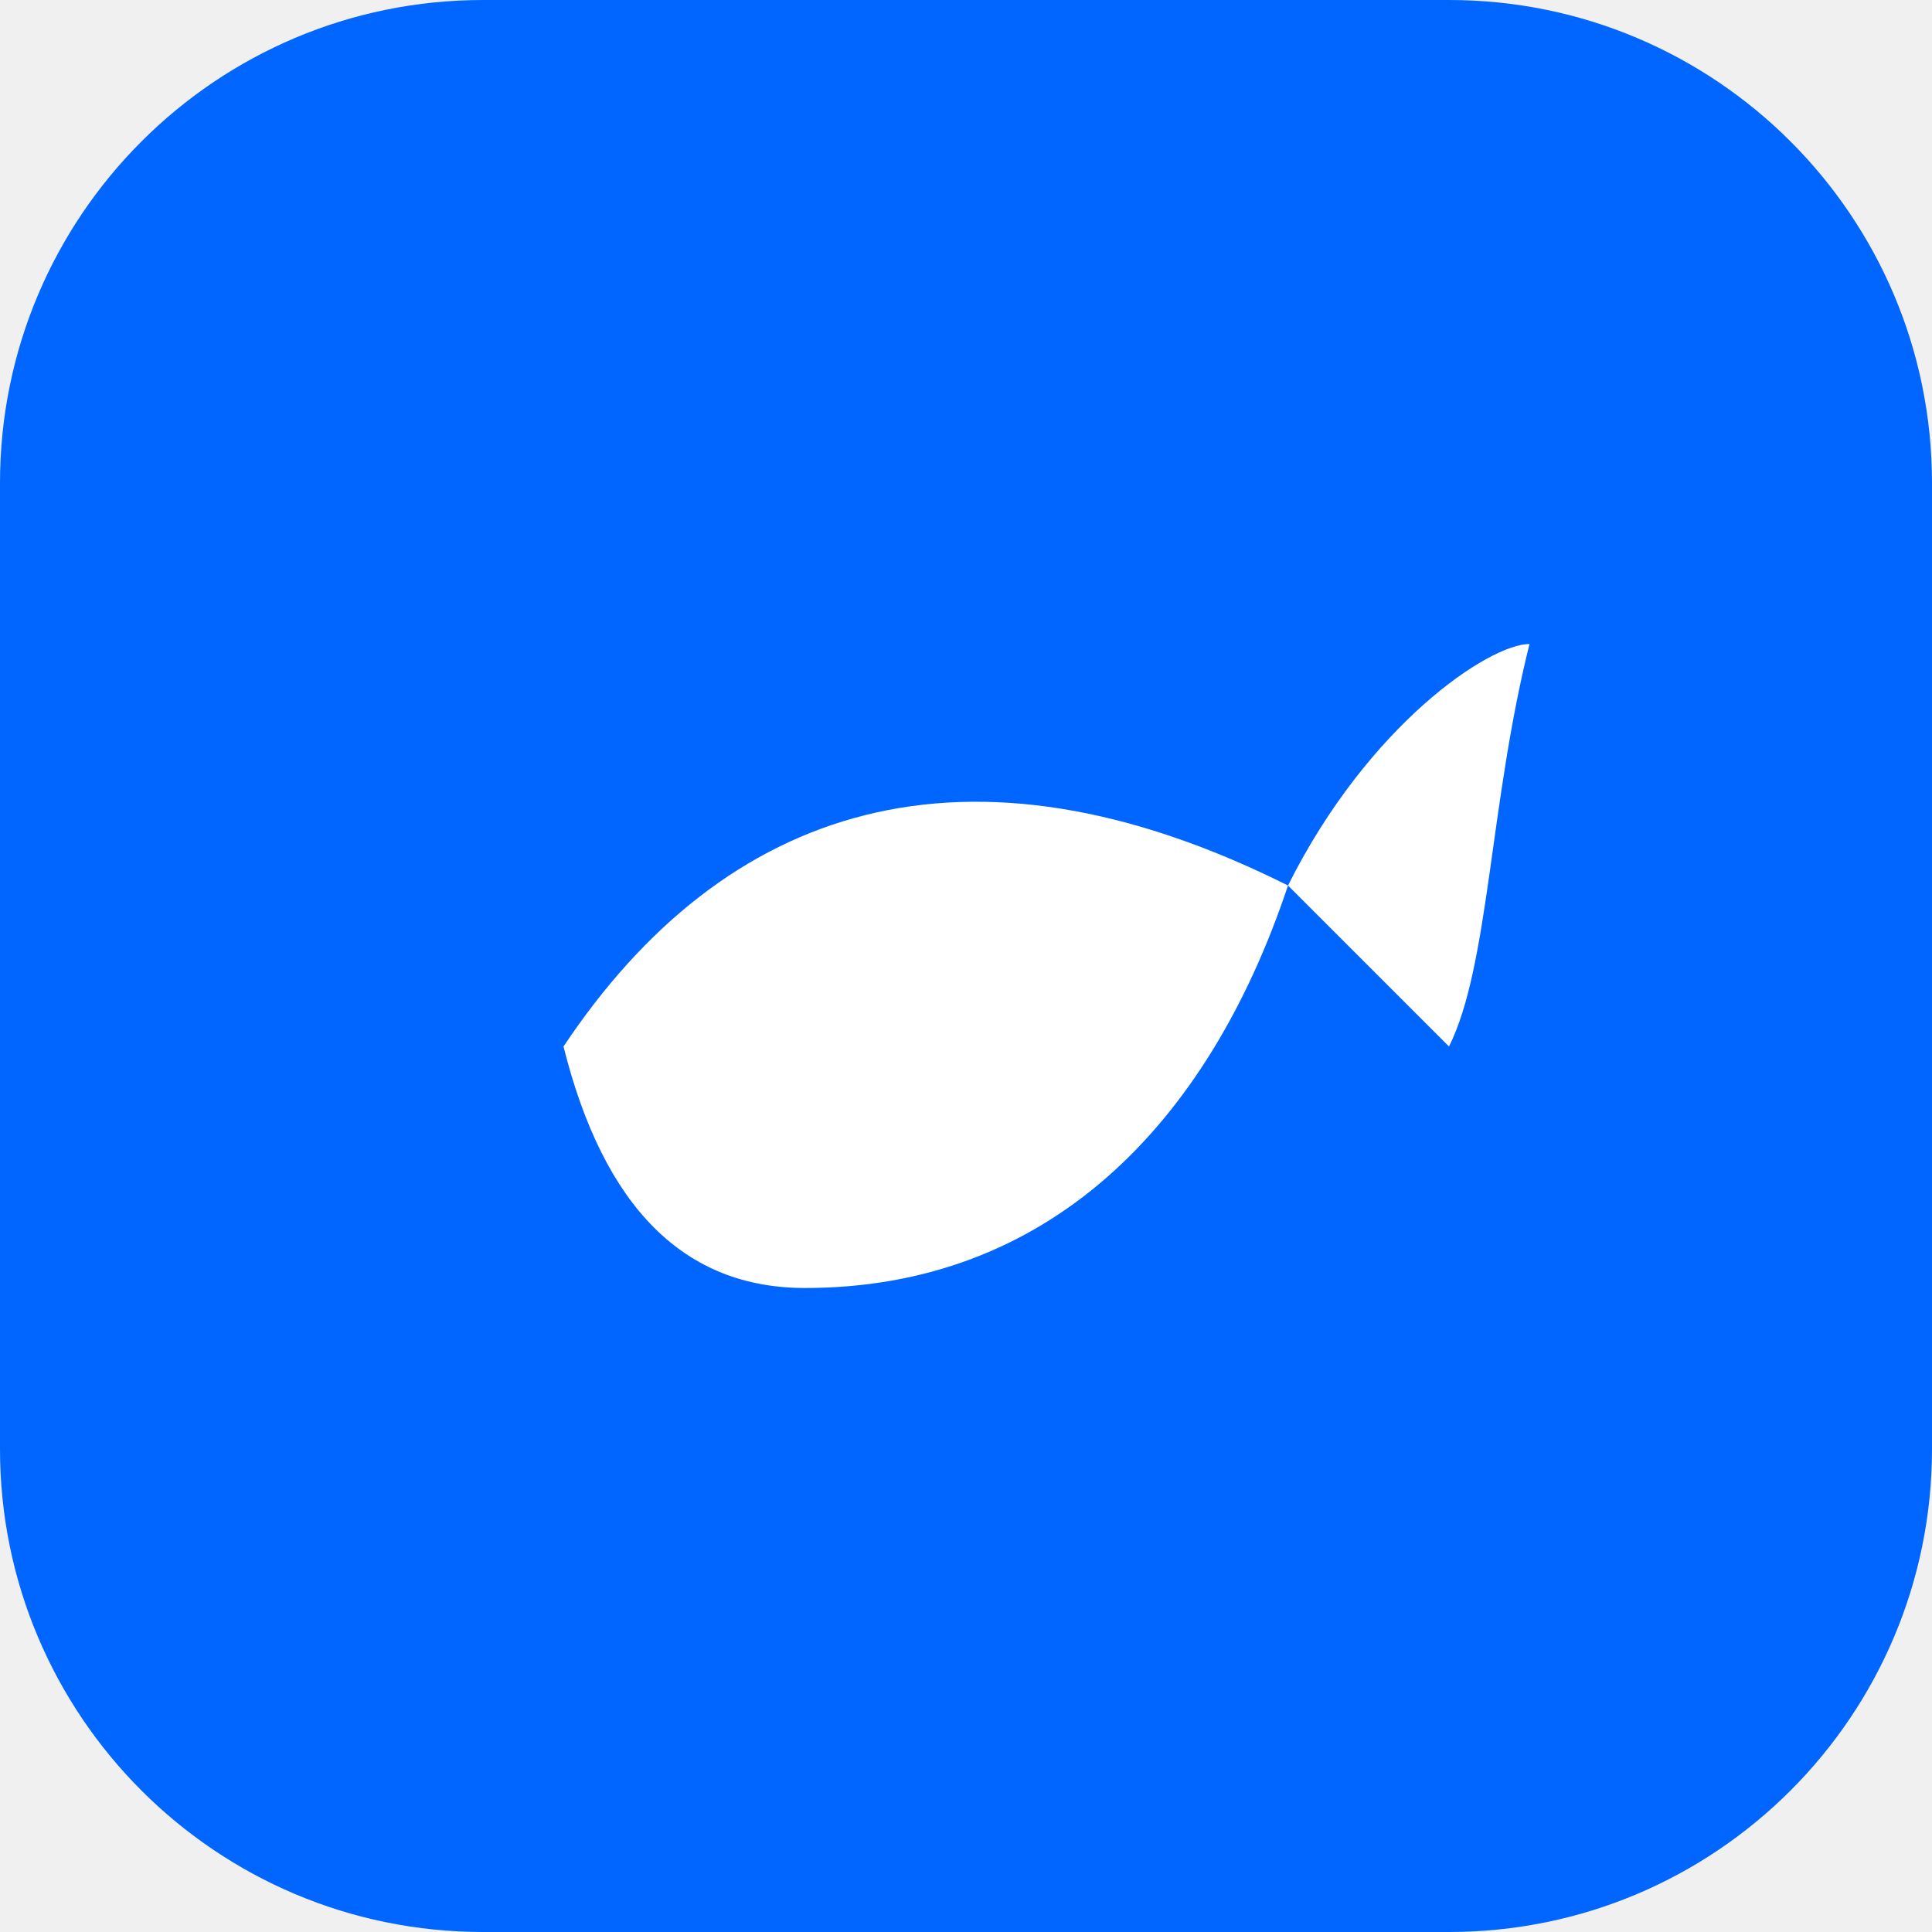
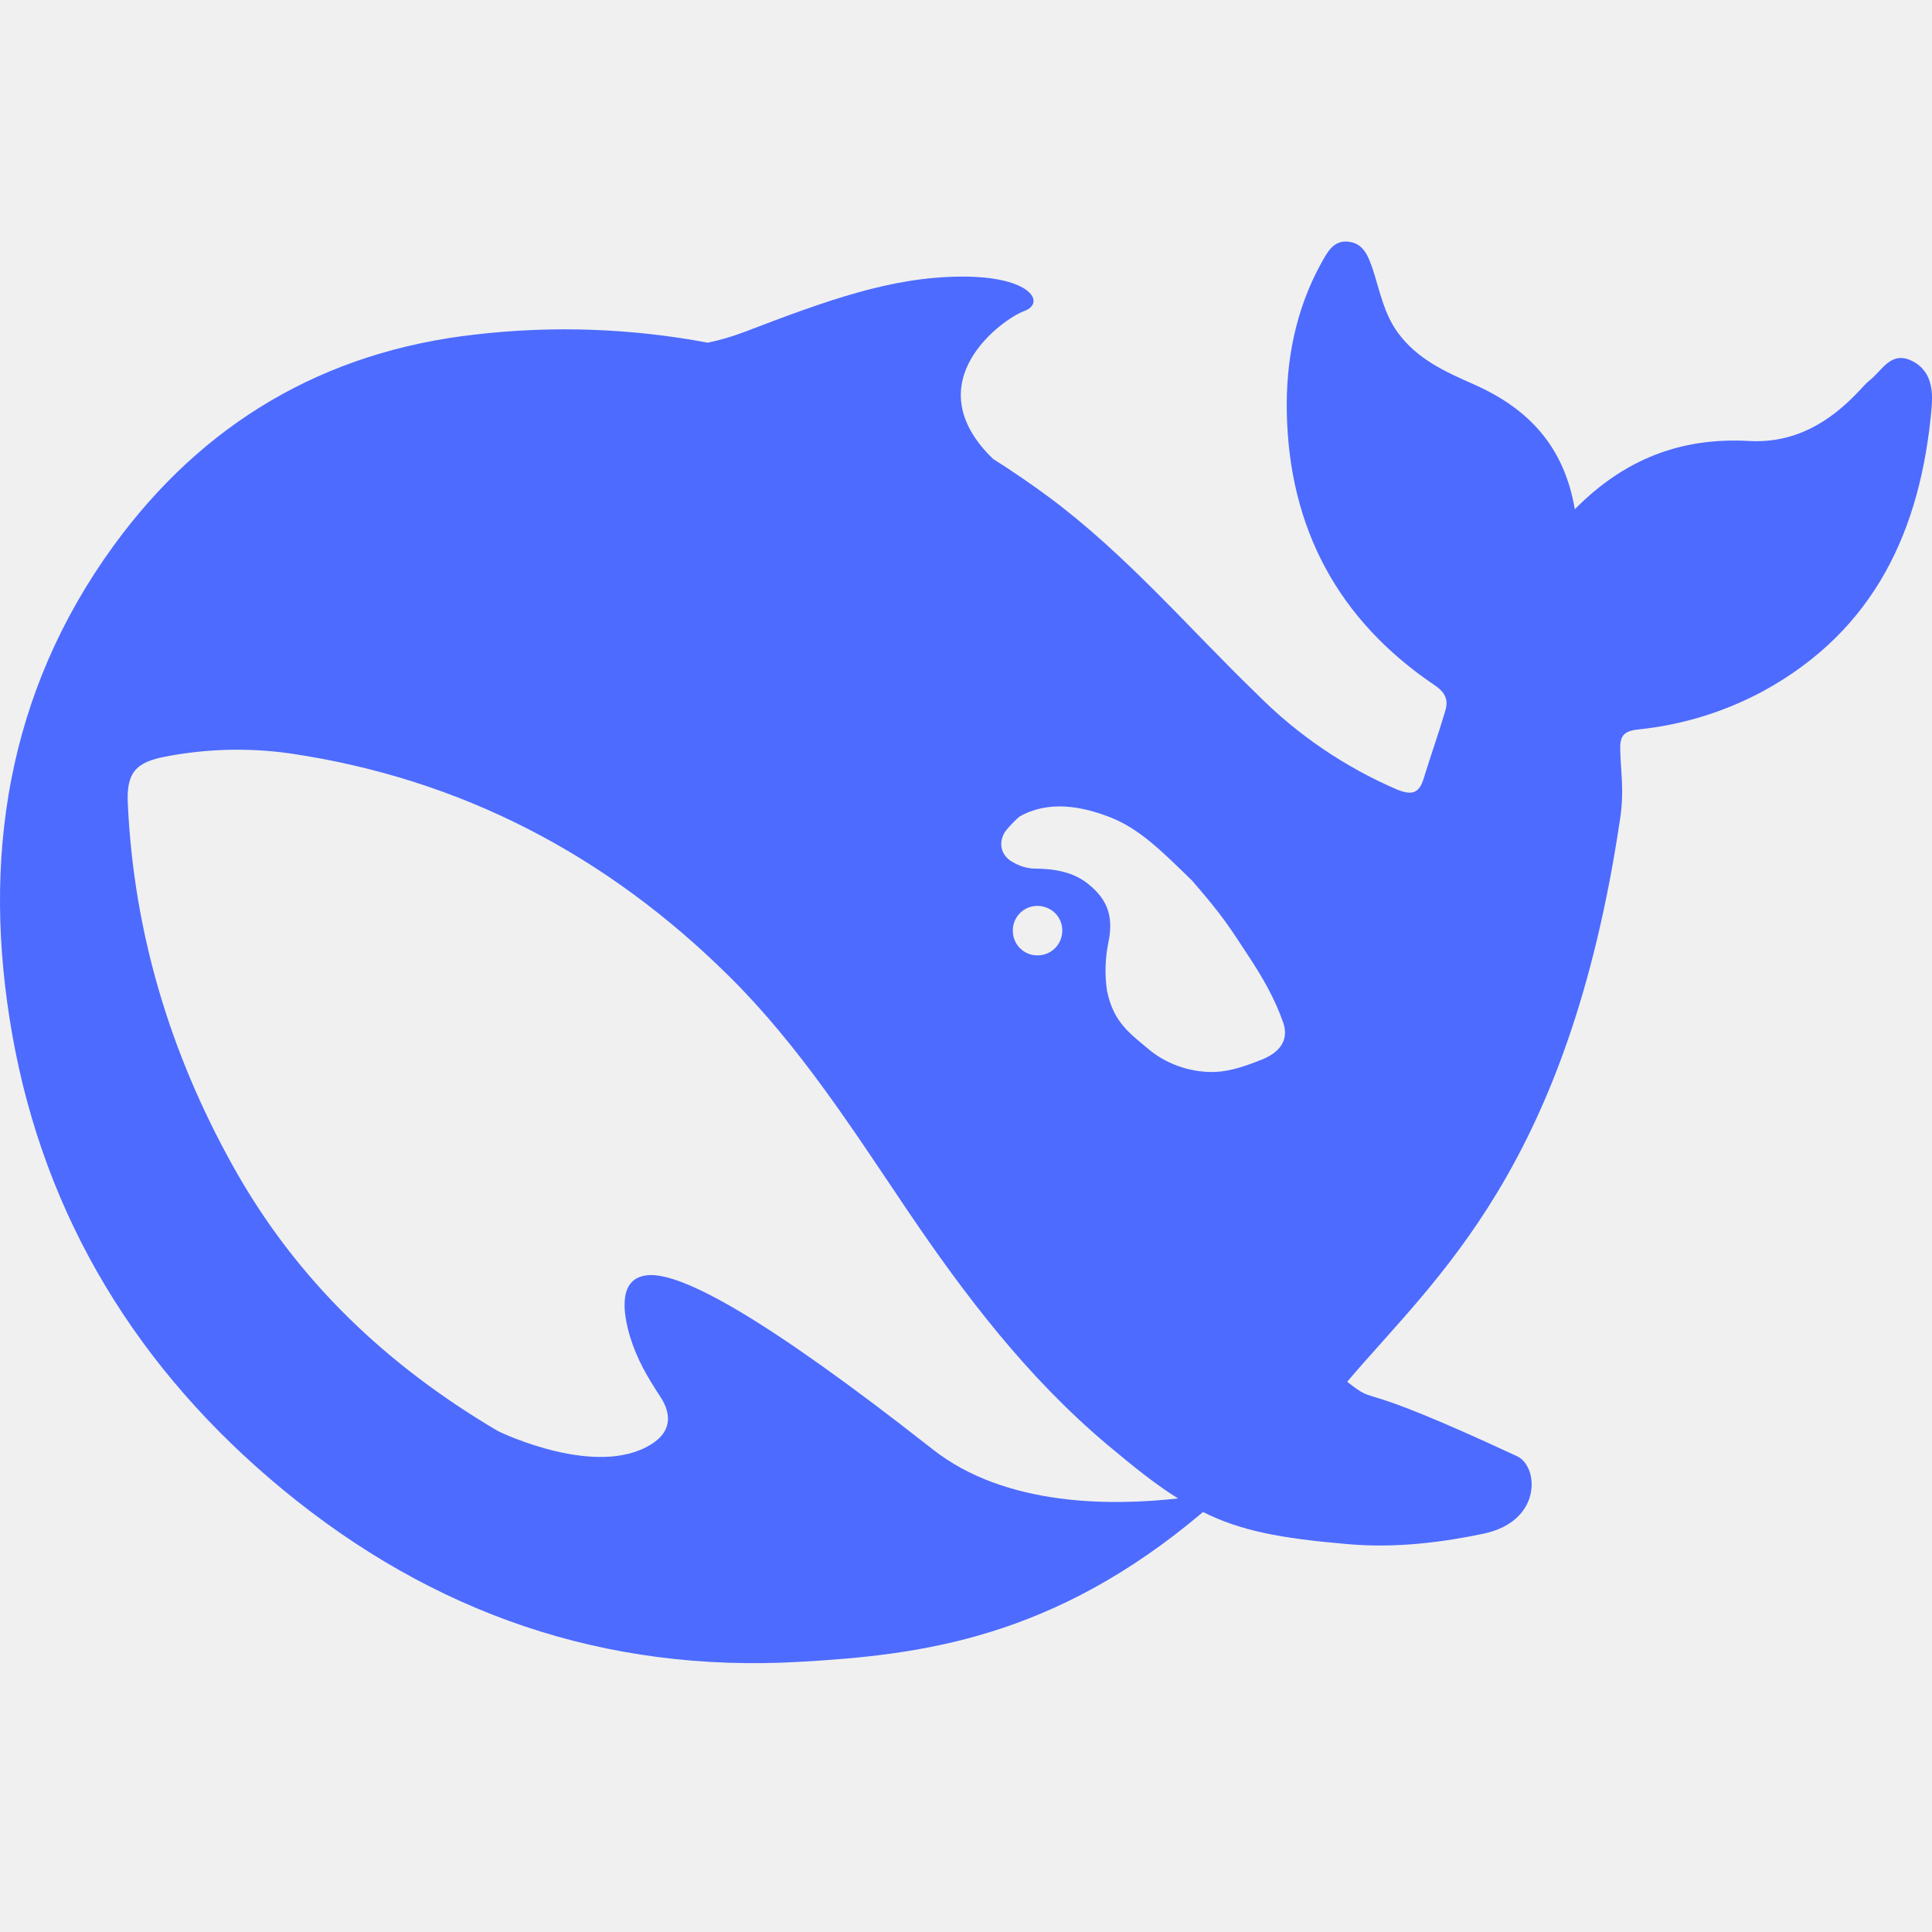
- <svg xmlns="http://www.w3.org/2000/svg" viewBox="0 0 48 48" fill="none">
-   <rect width="48" height="48" rx="12" fill="#0066FF" />
-   <path d="M14 26c4-6 10-8 18-4-2 6-6 10-12 10-3 0-5-2-6-6zm18-4c2-4 5-6 6-6-1 4-1 8-2 10l-4-4z" fill="#FFFFFF" />
+ <svg xmlns="http://www.w3.org/2000/svg" height="1em" style="flex:none;line-height:1" viewBox="0 0 24 24" width="1em">
+   <path d="M23.748 4.482c-.254-.124-.364.113-.512.234-.051.039-.094.09-.137.136-.372.397-.806.657-1.373.626-.829-.046-1.537.214-2.163.848-.133-.782-.575-1.248-1.247-1.548-.352-.156-.708-.311-.955-.65-.172-.241-.219-.51-.305-.774-.055-.16-.11-.323-.293-.35-.2-.031-.278.136-.356.276-.313.572-.434 1.202-.422 1.84.027 1.436.633 2.58 1.838 3.393.137.093.172.187.129.323-.082.28-.18.552-.266.833-.055.179-.137.217-.329.14a5.526 5.526 0 01-1.736-1.18c-.857-.828-1.631-1.742-2.597-2.458a11.365 11.365 0 00-.689-.471c-.985-.957.13-1.743.388-1.836.27-.098.093-.432-.779-.428-.872.004-1.67.295-2.687.684a3.055 3.055 0 01-.465.137 9.597 9.597 0 00-2.883-.102c-1.885.21-3.39 1.102-4.497 2.623C.082 8.606-.231 10.684.152 12.85c.403 2.284 1.569 4.175 3.36 5.653 1.858 1.533 3.997 2.284 6.438 2.14 1.482-.085 3.133-.284 4.994-1.86.47.234.962.327 1.78.397.63.059 1.236-.03 1.705-.128.735-.156.684-.837.419-.961-2.155-1.004-1.682-.595-2.113-.926 1.096-1.296 2.746-2.642 3.392-7.003.05-.347.007-.565 0-.845-.004-.17.035-.237.23-.256a4.173 4.173 0 001.545-.475c1.396-.763 1.96-2.015 2.093-3.517.02-.23-.004-.467-.247-.588zM11.581 18c-2.089-1.642-3.102-2.183-3.52-2.16-.392.024-.321.471-.235.763.09.288.207.486.371.739.114.167.192.416-.113.603-.673.416-1.842-.14-1.897-.167-1.361-.802-2.5-1.86-3.301-3.307-.774-1.393-1.224-2.887-1.298-4.482-.02-.386.093-.522.477-.592a4.696 4.696 0 011.529-.039c2.132.312 3.946 1.265 5.468 2.774.868.86 1.525 1.887 2.202 2.891.72 1.066 1.494 2.082 2.48 2.914.348.292.625.514.891.677-.802.09-2.14.11-3.054-.614zm1-6.44a.306.306 0 01.415-.287.302.302 0 01.2.288.306.306 0 01-.31.307.303.303 0 01-.304-.308zm3.11 1.596c-.2.081-.399.151-.59.16a1.245 1.245 0 01-.798-.254c-.274-.23-.47-.358-.552-.758a1.73 1.73 0 01.016-.588c.07-.327-.008-.537-.239-.727-.187-.156-.426-.199-.688-.199a.559.559 0 01-.254-.078c-.11-.054-.2-.19-.114-.358.028-.054.16-.186.192-.21.356-.202.767-.136 1.146.016.352.144.618.408 1.001.782.391.451.462.576.685.914.176.265.336.537.445.848.067.195-.019.354-.25.452z" fill="#4D6BFE" />
</svg>
